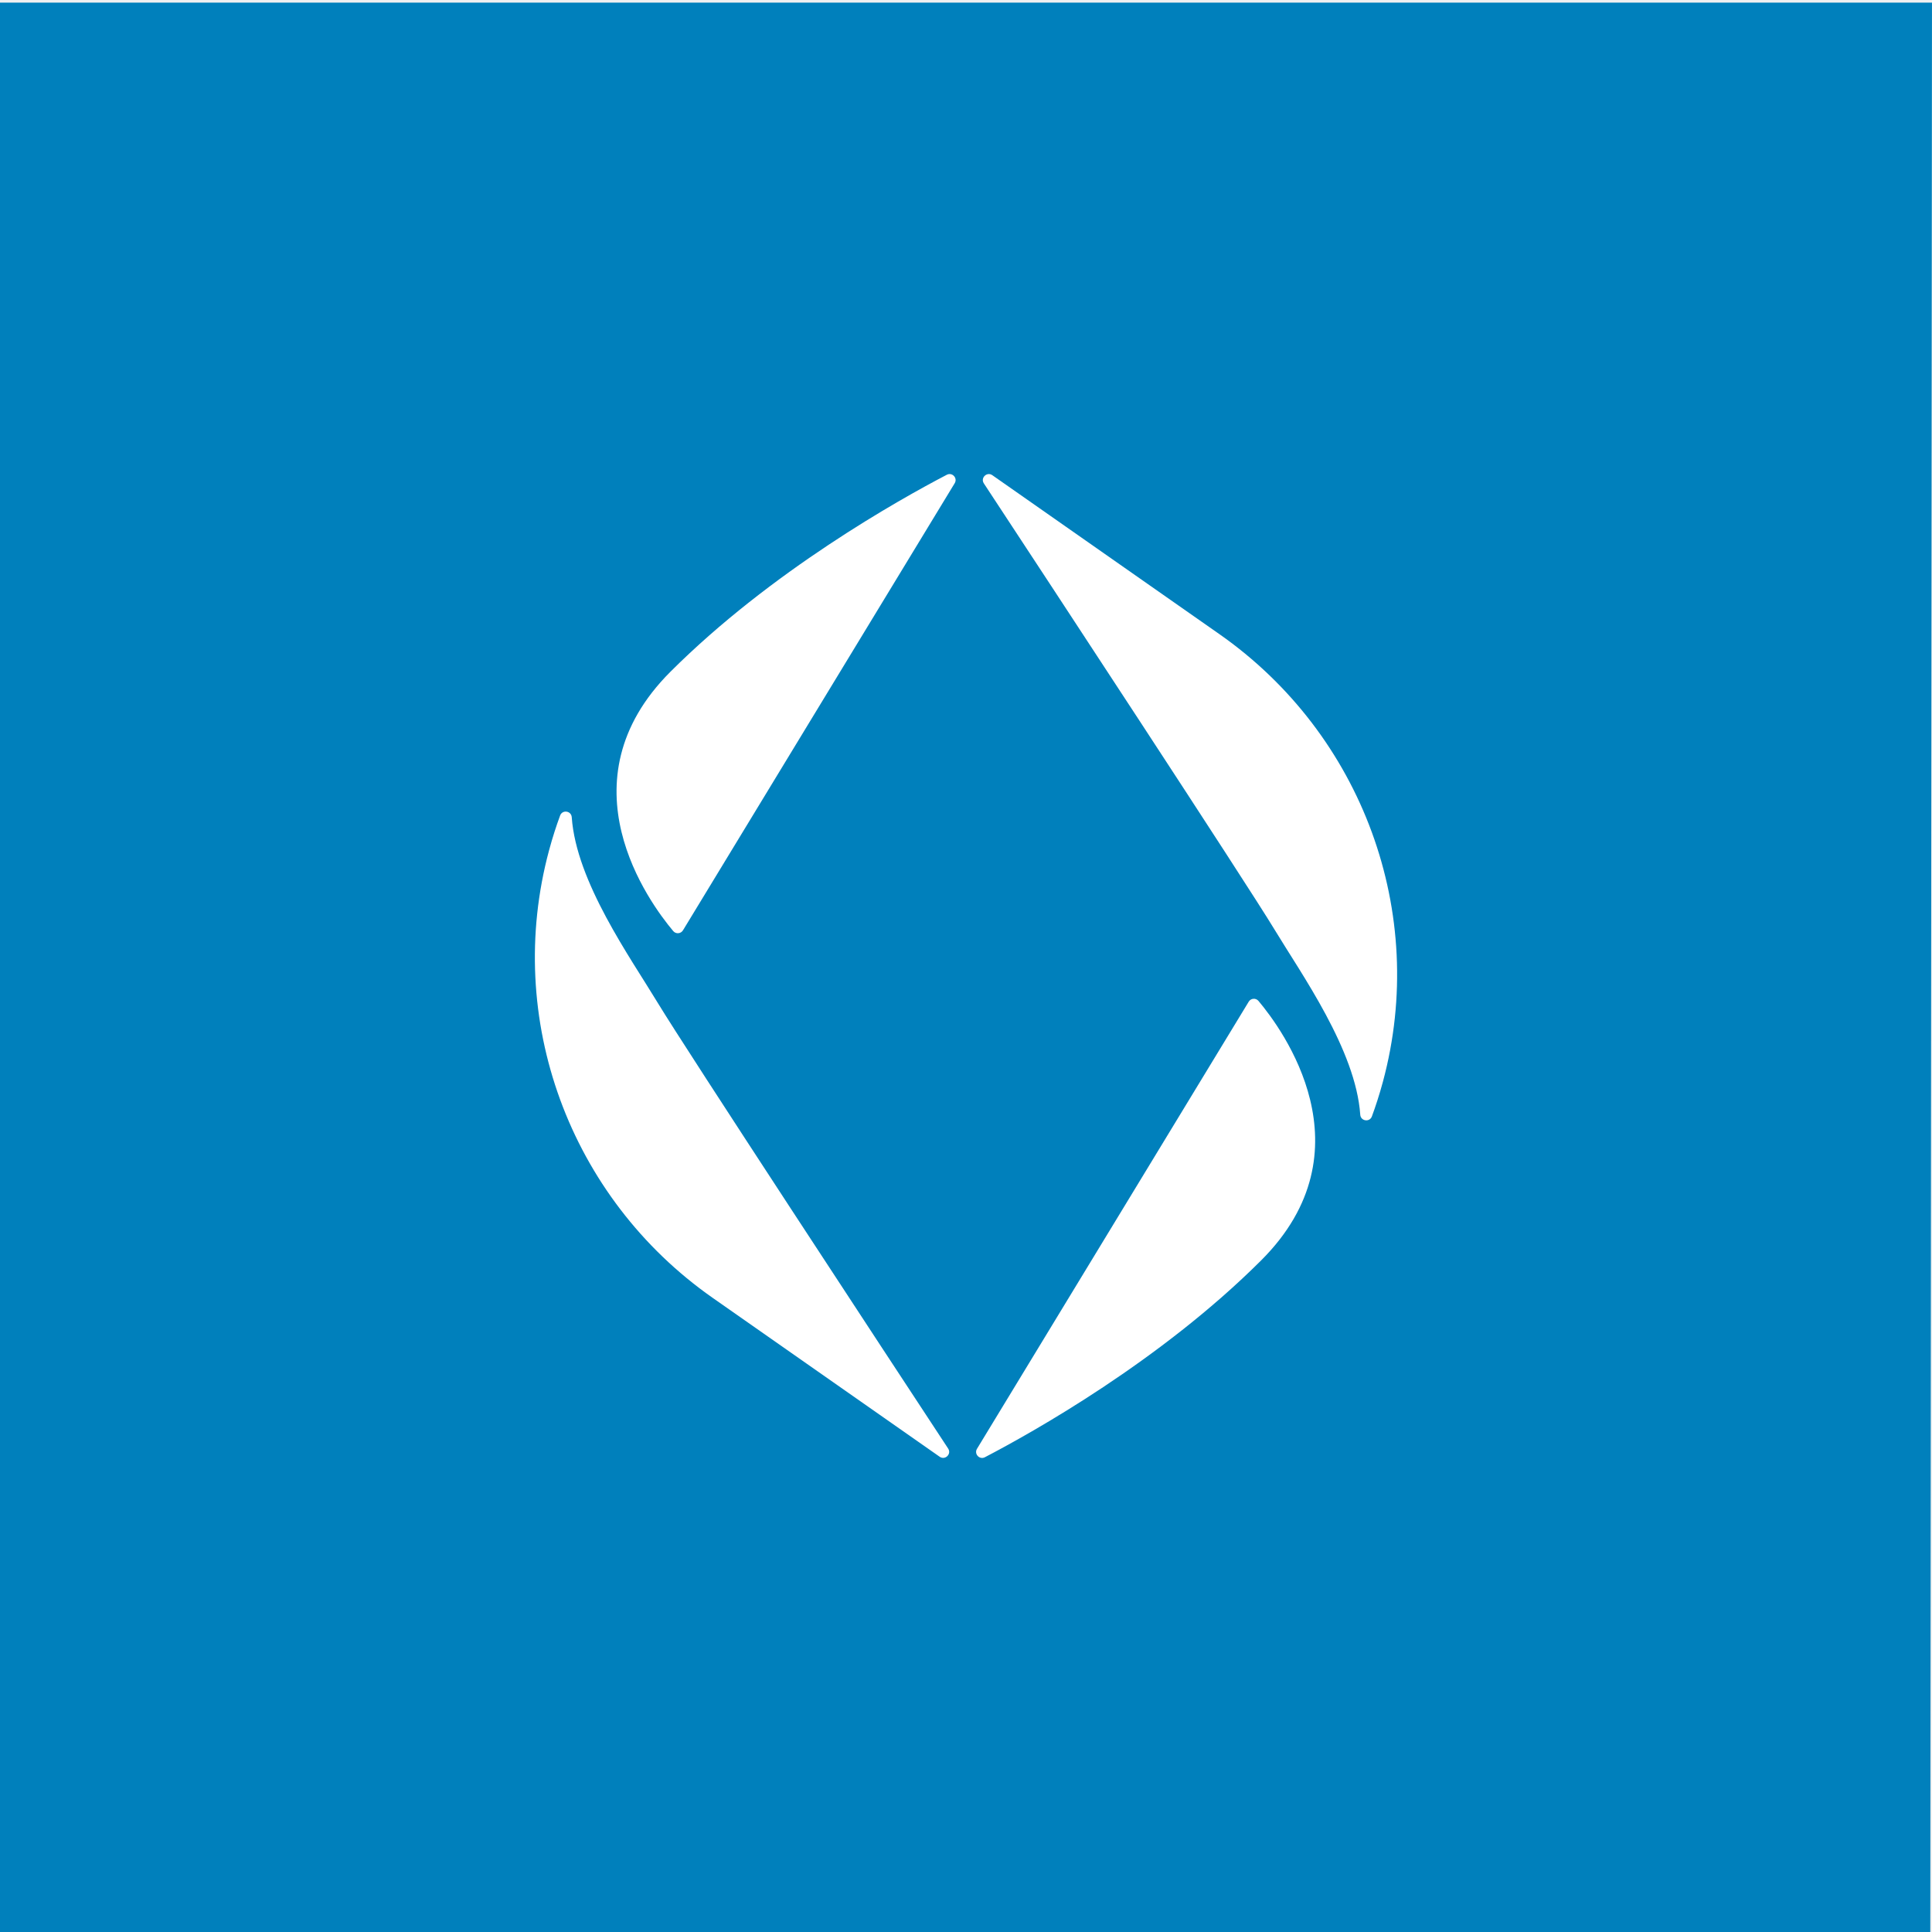
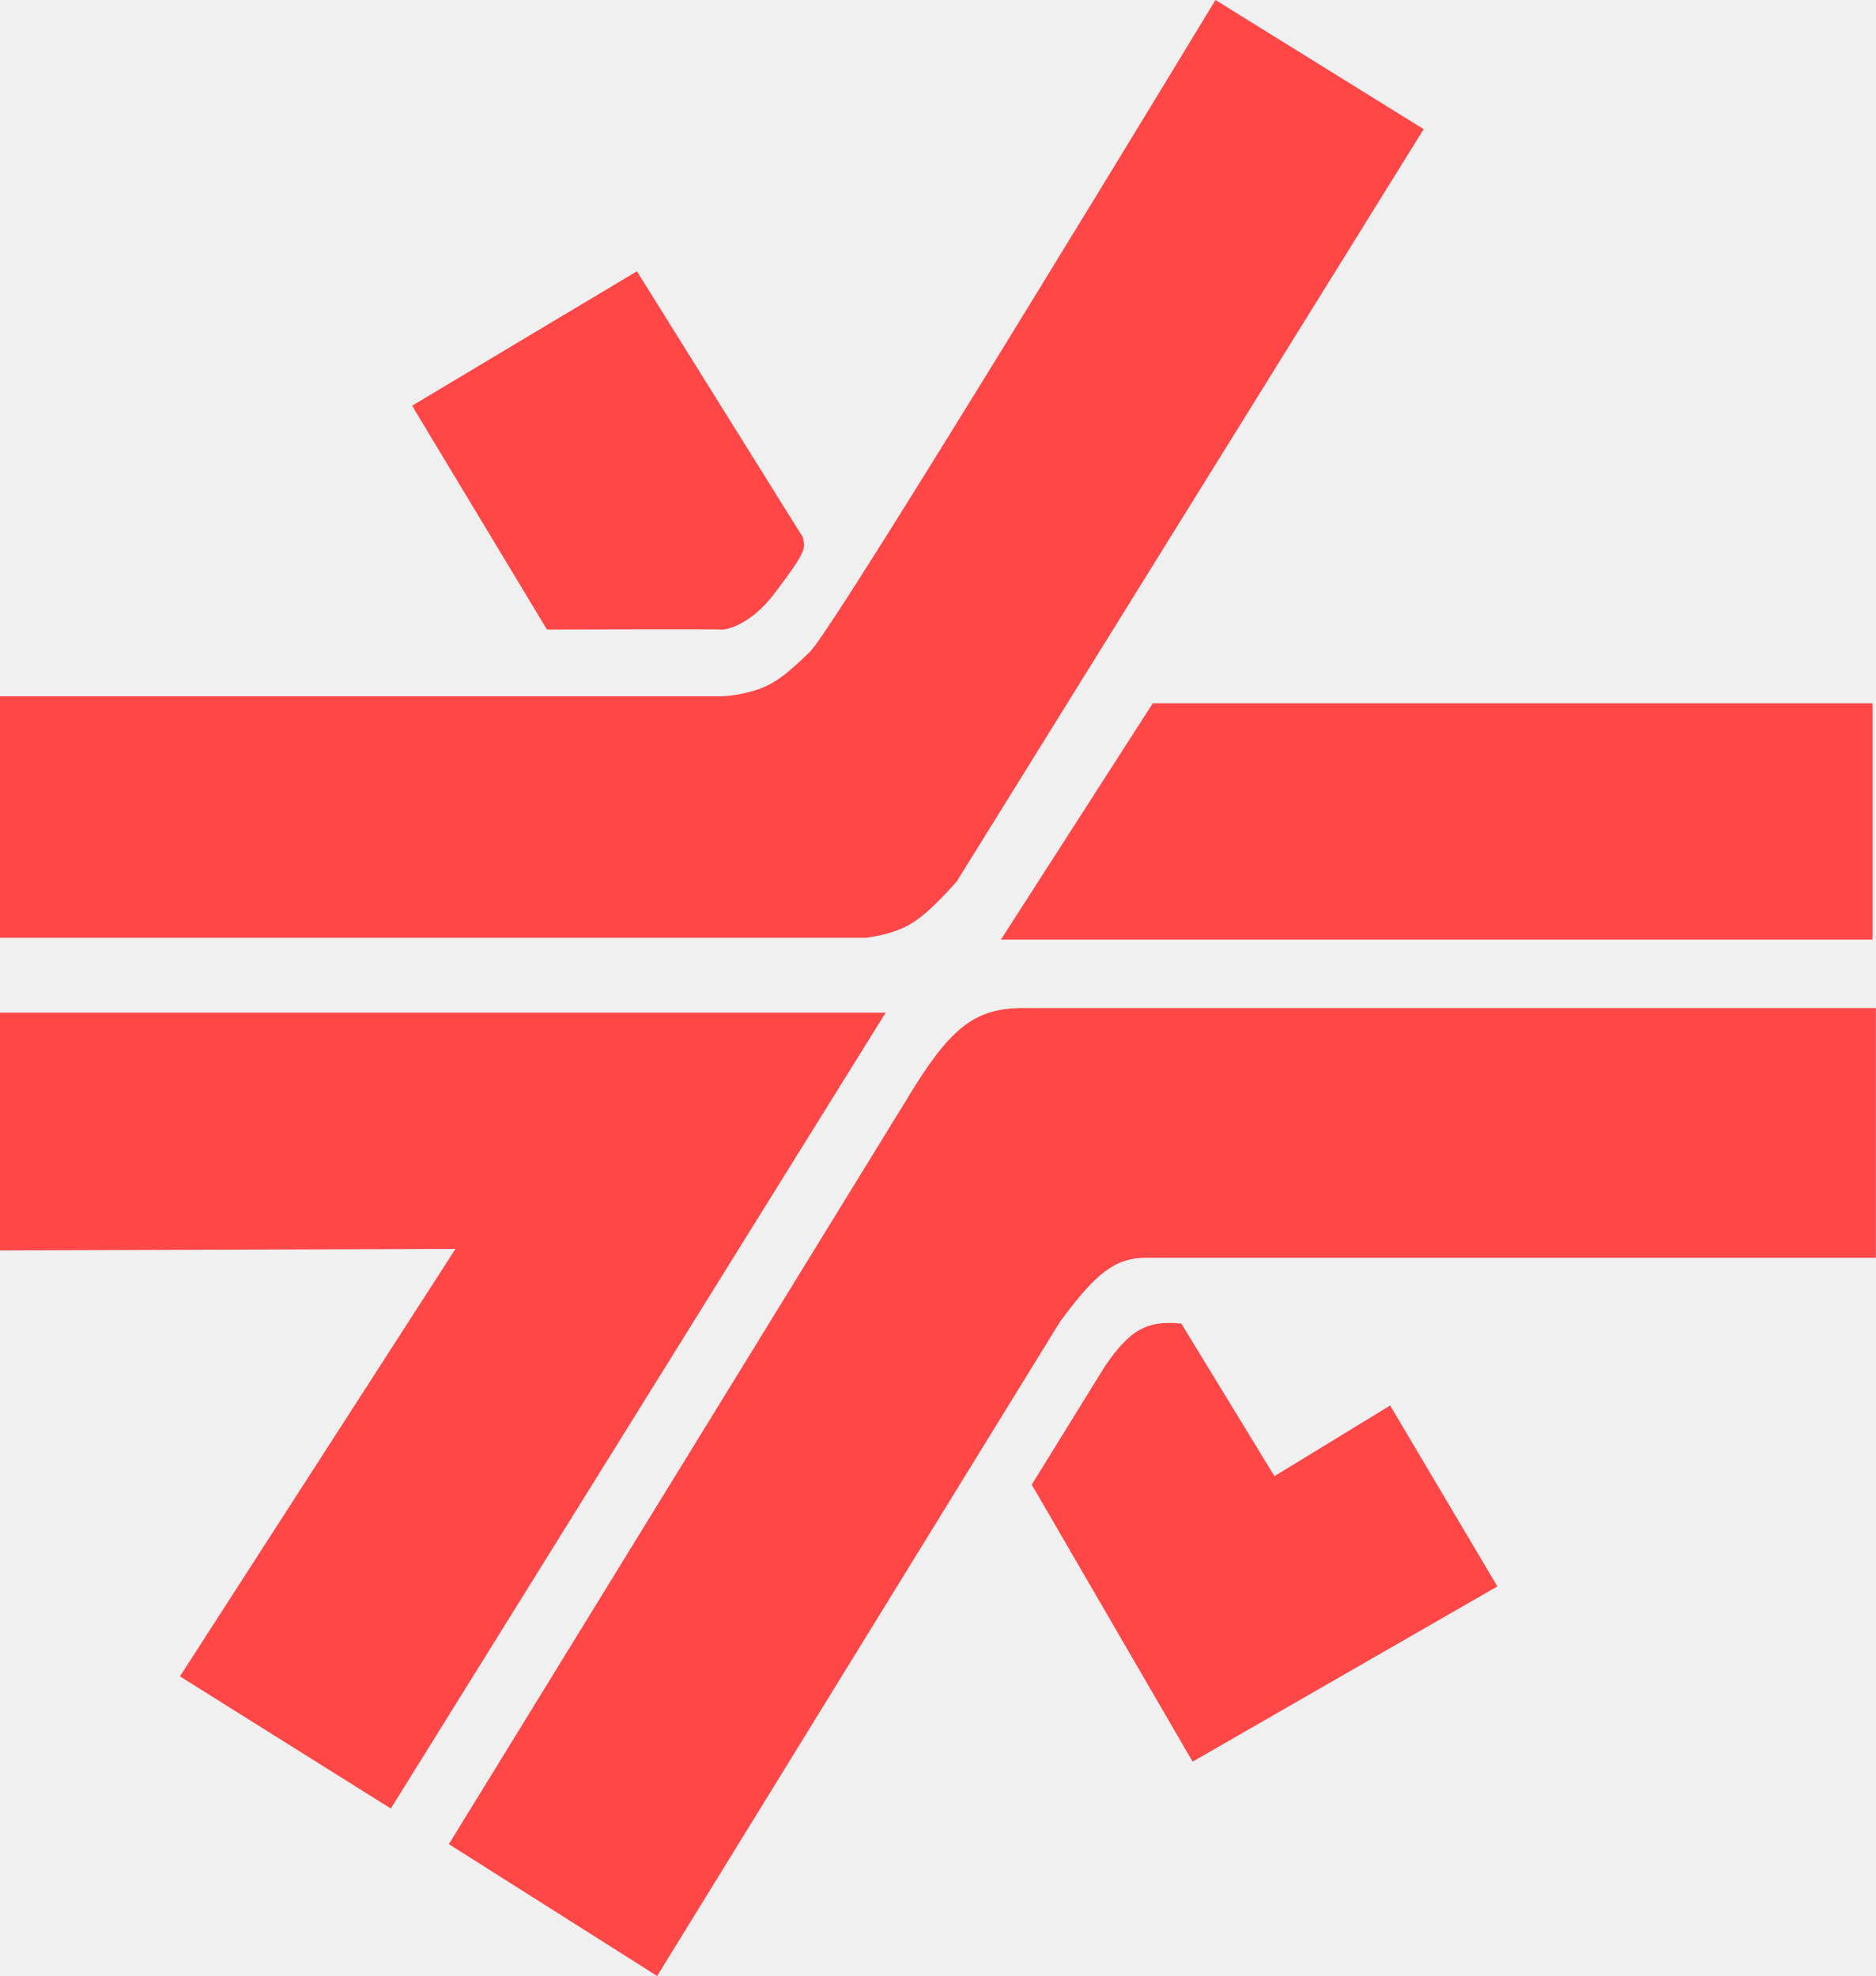
- <svg xmlns="http://www.w3.org/2000/svg" width="512" height="512" viewBox="0 0 512 512" fill="none">
-   <defs />
-   <rect width="512" height="512" style="stroke: rgb(0, 0, 0); fill: rgb(0, 128, 188); paint-order: stroke; stroke-width: 0px;" transform="matrix(1, 0, -0.000878, 1, -0.004006, 0.696297)" x="0&quot; y=&quot;0" />
-   <g style="" transform="matrix(2.042462, 0, 0, 2.042462, 61.4125, 18.83236)">
-     <path d="M 93.805 53.477 L 58.547 111.491 C 58.27 111.946 57.628 111.996 57.285 111.589 C 54.182 107.904 42.617 92.224 56.926 77.934 C 69.984 64.893 86.615 55.595 92.779 52.382 C 93.478 52.017 94.215 52.803 93.805 53.477 Z" style="fill: rgb(255, 255, 255);" />
-     <path d="M 91.855 179.793 C 92.559 180.285 93.426 179.445 92.954 178.728 C 85.079 166.75 58.9 126.895 55.284 120.913 C 51.717 115.011 44.702 105.204 44.116 96.814 C 44.058 95.976 42.9 95.806 42.608 96.594 C 42.138 97.864 41.638 99.38 41.172 101.112 C 35.285 122.977 43.834 146.18 62.399 159.175 L 91.855 179.793 Z" style="fill: rgb(255, 255, 255);" />
-     <path d="M 96.698 178.761 L 131.956 120.746 C 132.232 120.292 132.876 120.241 133.218 120.648 C 136.322 124.333 147.886 140.013 133.577 154.304 C 120.52 167.344 103.889 176.642 97.725 179.855 C 97.026 180.22 96.289 179.434 96.698 178.761 Z" style="fill: rgb(255, 255, 255);" />
-     <path d="M 98.687 52.437 C 97.983 51.945 97.116 52.785 97.588 53.501 C 105.464 65.479 131.642 105.335 135.258 111.317 C 138.825 117.218 145.841 127.025 146.426 135.416 C 146.485 136.253 147.642 136.423 147.934 135.636 C 148.403 134.365 148.904 132.85 149.371 131.117 C 155.256 109.252 146.708 86.05 128.143 73.055 L 98.687 52.437 Z" style="fill: rgb(255, 255, 255);" />
-   </g>
+ <svg xmlns="http://www.w3.org/2000/svg" width="560" height="590" viewBox="0 0 560 590" fill="none">
+   <mask id="path-1-inside-1_13_16" fill="white">
+     <path d="M329.903 407.845L308 443.291L356.018 526L447 473.674L414.988 419.66L380.448 440.759L352.648 395.185C342.141 394.166 337.249 397.215 329.903 407.845Z" />
+   </mask>
+   <path d="M308 443.291L-542.695 -82.368L-857.612 427.275L-556.817 945.378L308 443.291ZM329.903 407.845L-492.751 -160.697L-507.321 -139.615L-520.792 -117.814L329.903 407.845ZM352.648 395.185L1206.35 -125.571L946.294 -551.903L449.238 -600.139L352.648 395.185ZM380.448 440.759L-473.257 961.515L47.831 1815.77L901.75 1294.13L380.448 440.759ZM414.988 419.66L1275.25 -90.188L758.543 -962.029L-106.314 -433.712L414.988 419.66ZM447 473.674L945.552 1340.53L1823.83 835.417L1307.26 -36.174L447 473.674ZM356.018 526L-508.799 1028.09L-8.758 1889.38L854.571 1392.86L356.018 526ZM308 443.291L1158.7 968.95L1180.6 933.504L329.903 407.845L-520.792 -117.814L-542.695 -82.368L308 443.291ZM329.903 407.845L1152.56 976.387C1139.37 995.469 1036.59 1151.51 834.242 1266.52C591.746 1404.36 363.396 1400.93 256.059 1390.51L352.648 395.185L449.238 -600.139C331.393 -611.575 95.344 -613.991 -154.062 -472.229C-363.317 -353.289 -472.217 -190.41 -492.751 -160.697L329.903 407.845ZM352.648 395.185L-501.057 915.941L-473.257 961.515L380.448 440.759L1234.15 -79.996L1206.35 -125.571L352.648 395.185ZM380.448 440.759L901.75 1294.13L936.289 1273.03L414.988 419.66L-106.314 -433.712L-140.853 -412.613L380.448 440.759ZM414.988 419.66L-445.276 929.509L-413.264 983.523L447 473.674L1307.26 -36.174L1275.25 -90.188L414.988 419.66ZM447 473.674L-51.552 -393.185L-142.534 -340.86L356.018 526L854.571 1392.86L945.552 1340.53L447 473.674ZM356.018 526L1220.84 23.913L1172.82 -58.795L308 443.291L-556.817 945.378L-508.799 1028.09L356.018 526Z" fill="#FF4747" mask="url(#path-1-inside-1_13_16)" />
+   <mask id="path-3-inside-2_13_16" fill="white">
+     <path d="M344.129 210L298.805 280.534H559V210H344.129Z" />
+     <path d="M0 373.357V302.366H264.392L116.668 540L53.718 500.534L135.973 372.901L0 373.357Z" />
+   </mask>
+   <path d="M298.805 280.534L-542.478 -260.061L-1532.44 1280.53H298.805V280.534ZM344.129 210V-790H-201.947L-497.154 -330.596L344.129 210ZM559 210H1559V-790H559V210ZM559 280.534V1280.53H1559V280.534H559ZM0 302.366V-697.634H-1000V302.366H0ZM0 373.357H-1000V1376.71L3.352 1373.35L0 373.357ZM135.973 372.901L976.536 914.614L1974.09 -633.267L132.621 -627.094L135.973 372.901ZM53.718 500.534L-786.846 -41.179L-1335.37 809.947L-477.458 1347.8L53.718 500.534ZM116.668 540L-414.507 1387.26L435.984 1920.46L965.945 1067.95L116.668 540ZM264.392 302.366L1113.67 830.315L2063.51 -697.634H264.392V302.366ZM298.805 280.534L1140.09 821.13L1185.41 750.596L344.129 210L-497.154 -330.596L-542.478 -260.061L298.805 280.534ZM344.129 210V1210H559V210V-790H344.129V210ZM559 210H-441V280.534H559H1559V210H559ZM559 280.534V-719.466H298.805V280.534V1280.53H559V280.534ZM0 302.366H-1000V373.357H0H1000V302.366H0ZM0 373.357L3.352 1373.35L139.325 1372.9L135.973 372.901L132.621 -627.094L-3.352 -626.638L0 373.357ZM135.973 372.901L-704.591 -168.812L-786.846 -41.179L53.718 500.534L894.281 1042.25L976.536 914.614L135.973 372.901ZM53.718 500.534L-477.458 1347.8L-414.507 1387.26L116.668 540L647.844 -307.262L584.893 -346.728L53.718 500.534ZM116.668 540L965.945 1067.95L1113.67 830.315L264.392 302.366L-584.885 -225.582L-732.608 12.052L116.668 540ZM264.392 302.366V-697.634H0V302.366V1302.37H264.392V302.366Z" fill="#FF4747" mask="url(#path-3-inside-2_13_16)" />
+   <mask id="path-5-inside-3_13_16" fill="white">
+     <path d="M196.178 590L134 550.629L270.959 327.806C283.216 307.498 290.543 301.199 304.568 301H560V375.554H342.379C333.325 375.455 327.417 379.604 316.331 394.82L196.178 590Z" />
+   </mask>
+   <path d="M134 550.629L-717.937 26.985L-1234.63 867.62L-400.974 1395.5L134 550.629ZM196.178 590L-338.796 1434.87L516.838 1976.66L1047.75 1114.23L196.178 590ZM316.331 394.82L-491.933 -193.999L-514.844 -162.549L-535.243 -129.414L316.331 394.82ZM342.379 375.554L331.504 1375.49L336.941 1375.55H342.379V375.554ZM560 375.554V1375.55H1560V375.554H560ZM560 301H1560V-699H560V301ZM304.568 301V-699H297.468L290.368 -698.899L304.568 301ZM270.959 327.806L1122.9 851.45L1125.01 848.014L1127.09 844.561L270.959 327.806ZM134 550.629L-400.974 1395.5L-338.796 1434.87L196.178 590L731.151 -254.869L668.974 -294.24L134 550.629ZM196.178 590L1047.75 1114.23L1167.91 919.055L316.331 394.82L-535.243 -129.414L-655.397 65.766L196.178 590ZM316.331 394.82L1124.6 983.64C1121.5 987.889 1050.1 1091.6 921.173 1186.07C844.437 1242.3 746.928 1296.38 628.978 1332.52C512.423 1368.23 408.73 1376.33 331.504 1375.49L342.379 375.554L353.253 -624.387C151.749 -626.579 -67.54 -568.9 -260.94 -427.186C-397.854 -326.863 -477.752 -213.466 -491.933 -193.999L316.331 394.82ZM342.379 375.554V1375.55H560V375.554V-624.446H342.379V375.554ZM560 375.554H1560V301H560H-440V375.554H560ZM560 301V-699H304.568V301V1301H560V301ZM304.568 301L290.368 -698.899C103.366 -696.243 -131.029 -641.074 -341.709 -470.697C-493.25 -348.146 -573.368 -208.51 -585.175 -188.949L270.959 327.806L1127.09 844.561C1121.09 854.508 1102.86 884.368 1074.66 921.358C1046.21 958.68 994.364 1020.98 915.91 1084.42C831.506 1152.68 728.04 1212.8 607.038 1252.53C490.552 1290.77 388.747 1299.91 318.768 1300.9L304.568 301ZM270.959 327.806L-580.978 -195.838L-717.937 26.985L134 550.629L985.937 1074.27L1122.9 851.45L270.959 327.806Z" fill="#FF4747" mask="url(#path-5-inside-3_13_16)" />
+   <mask id="path-7-inside-4_13_16" fill="white">
+     <path d="M215.02 207.904H0V280H258.696C258.696 280 263.401 279.323 266.255 278.323C269.108 277.324 271.294 276.647 275.494 273.293C279.694 269.94 285.573 263.234 285.573 263.234L425 38.563L362.846 0C362.846 0 249.605 186.912 241.897 194.491C234.19 202.07 230.553 204.56 225.099 206.228C219.645 207.895 215.02 207.904 215.02 207.904Z" />
+   </mask>
+   <path d="M0 207.904V-792.096H-1000V207.904H0ZM215.02 207.904V1207.9H216.057L217.095 1207.9L215.02 207.904ZM241.897 194.491L-459.243 -518.533L-459.243 -518.532L241.897 194.491ZM362.846 0L890.055 -849.735L31.263 -1382.56L-492.431 -518.171L362.846 0ZM425 38.563L1274.68 565.861L1802.03 -283.908L952.209 -811.173L425 38.563ZM285.573 263.234L1037.53 922.448L1091.82 860.514L1135.25 790.531L285.573 263.234ZM275.494 273.293L899.46 1054.74L899.467 1054.74L275.494 273.293ZM266.255 278.323L596.83 1222.1L596.839 1222.1L266.255 278.323ZM258.696 280V1280H330.276L401.126 1269.8L258.696 280ZM0 280H-1000V1280H0V280ZM0 207.904V1207.9H215.02V207.904V-792.096H0V207.904ZM215.02 207.904C217.095 1207.9 217.27 1207.9 217.445 1207.9C217.503 1207.9 217.679 1207.9 217.795 1207.9C218.029 1207.9 218.264 1207.9 218.499 1207.9C218.968 1207.9 219.44 1207.89 219.913 1207.89C220.86 1207.89 221.813 1207.88 222.775 1207.87C224.696 1207.86 226.648 1207.84 228.629 1207.81C232.589 1207.76 236.675 1207.68 240.88 1207.57C249.278 1207.36 258.234 1207.02 267.698 1206.53C286.474 1205.56 308.072 1203.92 331.946 1201.18C377.469 1195.96 442.287 1185.51 517.404 1162.55L225.099 206.228L-67.207 -750.098C2.457 -771.391 62.235 -780.999 104.082 -785.797C126.118 -788.325 146.219 -789.856 163.957 -790.777C172.903 -791.242 181.455 -791.562 189.578 -791.77C193.646 -791.875 197.627 -791.952 201.517 -792.004C203.463 -792.031 205.388 -792.051 207.292 -792.066C208.244 -792.073 209.191 -792.079 210.133 -792.084C210.604 -792.086 211.074 -792.088 211.543 -792.09C211.777 -792.091 212.011 -792.091 212.244 -792.092C212.361 -792.092 212.536 -792.093 212.595 -792.093C212.77 -792.093 212.945 -792.094 215.02 207.904ZM225.099 206.228L517.404 1162.55C756.674 1089.42 900.555 949.289 943.038 907.514L241.897 194.491L-459.243 -518.532C-453.777 -523.907 -407.853 -569.985 -338.71 -618.121C-299.427 -645.47 -253.823 -672.888 -201.823 -697.708C-150.202 -722.348 -103.837 -738.901 -67.207 -750.098L225.099 206.228ZM241.897 194.491L943.037 907.515C997.458 854.001 1034.11 804.865 1037.35 800.62C1049.26 785.041 1058.41 772.139 1063.1 765.465C1072.9 751.495 1080.91 739.385 1085.09 733.021C1094.28 719.036 1103.39 704.668 1110.36 693.593C1125.07 670.216 1142.27 642.368 1157.44 617.658C1173 592.313 1188.13 567.508 1199.26 549.218C1204.86 540.023 1209.51 532.362 1212.79 526.96C1214.43 524.257 1215.73 522.113 1216.64 520.619C1217.09 519.872 1217.45 519.287 1217.7 518.876C1217.82 518.67 1217.92 518.508 1217.99 518.39C1218.03 518.331 1218.06 518.283 1218.08 518.246C1218.09 518.228 1218.1 518.213 1218.11 518.2C1218.11 518.194 1218.11 518.187 1218.12 518.184C1218.12 518.177 1218.12 518.171 362.846 0C-492.431 -518.171 -492.428 -518.176 -492.426 -518.179C-492.426 -518.18 -492.424 -518.183 -492.424 -518.183C-492.423 -518.184 -492.424 -518.183 -492.427 -518.178C-492.432 -518.17 -492.444 -518.15 -492.463 -518.119C-492.5 -518.057 -492.564 -517.951 -492.654 -517.803C-492.834 -517.507 -493.116 -517.041 -493.494 -516.417C-494.251 -515.169 -495.391 -513.29 -496.862 -510.867C-499.805 -506.018 -504.058 -499.018 -509.199 -490.571C-519.541 -473.578 -533.203 -451.181 -546.914 -428.851C-561.015 -405.886 -573.577 -385.585 -582.264 -371.784C-586.994 -364.27 -587.993 -362.793 -586.474 -365.105C-586.127 -365.633 -581.341 -372.95 -574.044 -383.35C-570.614 -388.238 -562.539 -399.66 -551.509 -414.088C-549.144 -417.181 -513.182 -465.493 -459.243 -518.533L241.897 194.491ZM362.846 0L-164.363 849.735L-102.209 888.298L425 38.563L952.209 -811.173L890.055 -849.735L362.846 0ZM425 38.563L-424.681 -488.735L-564.107 -264.064L285.573 263.234L1135.25 790.531L1274.68 565.861L425 38.563ZM285.573 263.234C-466.382 -395.981 -466.348 -396.02 -466.314 -396.059C-466.302 -396.072 -466.268 -396.111 -466.245 -396.137C-466.2 -396.189 -466.154 -396.241 -466.108 -396.293C-466.017 -396.397 -465.925 -396.502 -465.833 -396.606C-465.649 -396.816 -465.465 -397.026 -465.279 -397.236C-464.909 -397.658 -464.534 -398.083 -464.156 -398.511C-463.4 -399.367 -462.623 -400.244 -461.825 -401.142C-460.24 -402.923 -458.512 -404.851 -456.65 -406.908C-453.113 -410.813 -448.224 -416.141 -442.237 -422.431C-440.101 -424.676 -403.183 -464.472 -348.478 -508.153L275.494 273.293L899.467 1054.74C958.371 1007.71 1000.33 962.879 1006.45 956.443C1014.44 948.057 1021.06 940.843 1025.83 935.575C1028.31 932.838 1030.53 930.359 1032.45 928.198C1033.42 927.111 1034.32 926.086 1035.17 925.131C1035.59 924.652 1036 924.189 1036.39 923.742C1036.59 923.519 1036.78 923.299 1036.97 923.083C1037.07 922.975 1037.16 922.868 1037.25 922.763C1037.3 922.71 1037.34 922.657 1037.39 922.604C1037.41 922.578 1037.45 922.539 1037.46 922.526C1037.49 922.487 1037.53 922.448 285.573 263.234ZM275.494 273.293L-348.472 -508.158C-308.582 -540.009 -251.14 -580.624 -176.5 -617.908C-109.743 -651.254 -45.418 -672.077 -64.329 -665.453L266.255 278.323L596.839 1222.1C580.781 1227.72 647.627 1206.06 717.239 1171.29C794.736 1132.58 855.371 1089.95 899.46 1054.74L275.494 273.293ZM266.255 278.323L-64.32 -665.456C7.344 -690.558 65.732 -701.16 72.935 -702.542C83.402 -704.551 92.232 -706.059 98.753 -707.121C102.161 -707.676 105.316 -708.17 108.18 -708.607C109.622 -708.827 111.015 -709.036 112.357 -709.235C113.029 -709.334 113.691 -709.431 114.341 -709.526C114.667 -709.574 114.99 -709.62 115.31 -709.667C115.471 -709.69 115.63 -709.713 115.789 -709.736C115.869 -709.748 115.948 -709.759 116.028 -709.771C116.067 -709.776 116.127 -709.785 116.147 -709.788C116.206 -709.796 116.265 -709.805 258.696 280C401.126 1269.8 401.185 1269.8 401.245 1269.79C401.265 1269.78 401.324 1269.78 401.364 1269.77C401.444 1269.76 401.523 1269.75 401.604 1269.74C401.764 1269.71 401.925 1269.69 402.088 1269.67C402.413 1269.62 402.743 1269.57 403.077 1269.52C403.746 1269.42 404.434 1269.32 405.141 1269.22C406.553 1269.01 408.051 1268.79 409.626 1268.54C412.759 1268.07 416.304 1267.51 420.198 1266.88C427.691 1265.66 437.876 1263.92 449.875 1261.62C460.145 1259.64 522.313 1248.2 596.83 1222.1L266.255 278.323ZM258.696 280V-720H0V280V1280H258.696V280ZM0 280H1000V207.904H0H-1000V280H0Z" fill="#FF4747" mask="url(#path-7-inside-4_13_16)" />
+   <mask id="path-9-inside-5_13_16" fill="white">
+     <path d="M190.14 81L123 121.119L163.284 187.985C163.284 187.985 214.527 187.823 215.317 187.985C216.107 188.147 223.709 187.149 231.262 177.119C238.816 167.09 238.878 166.254 239.655 164.582C240.431 162.91 239.655 160.403 239.655 160.403L190.14 81Z" />
+   </mask>
+   <path d="M123 121.119L-389.95 -737.299L-1251.47 -222.496L-733.563 637.162L123 121.119ZM190.14 81L1038.67 -448.142L519.475 -1280.73L-322.811 -777.418L190.14 81ZM239.655 160.403L1194.9 -135.409L1156.64 -258.976L1088.19 -368.739L239.655 160.403ZM239.655 164.582L-667.277 -256.695L-667.278 -256.693L239.655 164.582ZM231.262 177.119L-567.558 -424.45L-567.558 -424.45L231.262 177.119ZM215.317 187.985L14.536 1167.62L14.538 1167.62L215.317 187.985ZM163.284 187.985L-693.279 704.028L-400.639 1189.77L166.443 1187.98L163.284 187.985ZM123 121.119L635.95 979.538L703.09 939.418L190.14 81L-322.811 -777.418L-389.95 -737.299L123 121.119ZM190.14 81L-658.394 610.142L-608.878 689.545L239.655 160.403L1088.19 -368.739L1038.67 -448.142L190.14 81ZM239.655 160.403C-715.591 456.215 -715.659 455.995 -715.727 455.775C-715.75 455.702 -715.818 455.481 -715.864 455.334C-715.955 455.04 -716.046 454.744 -716.137 454.448C-716.319 453.855 -716.502 453.259 -716.685 452.659C-717.052 451.46 -717.42 450.247 -717.79 449.019C-718.53 446.564 -719.278 444.047 -720.033 441.47C-721.54 436.324 -723.084 430.898 -724.646 425.206C-727.749 413.902 -731.041 401.126 -734.309 387.053C-740.562 360.133 -748.111 322.575 -753.379 277.217C-758.433 233.691 -763.306 167.053 -757.034 86.037C-750.982 7.865 -732.102 -117.139 -667.277 -256.695L239.655 164.582L1146.59 585.859C1265.78 329.267 1239.6 101.038 1233.27 46.514C1227.91 0.321 1220.21 -37.969 1213.84 -65.411C1210.51 -79.746 1207.16 -92.73 1204.02 -104.178C1202.44 -109.941 1200.88 -115.424 1199.36 -120.607C1198.6 -123.203 1197.85 -125.734 1197.1 -128.198C1196.73 -129.431 1196.36 -130.648 1196 -131.85C1195.81 -132.451 1195.63 -133.048 1195.45 -133.641C1195.36 -133.938 1195.26 -134.233 1195.17 -134.528C1195.13 -134.675 1195.06 -134.896 1195.04 -134.969C1194.97 -135.189 1194.9 -135.409 239.655 160.403ZM239.655 164.582L-667.278 -256.693C-671.09 -248.486 -677.212 -234.76 -673.064 -244.01C-670.844 -248.96 -664.972 -261.981 -656.853 -278.358C-639.134 -314.096 -621.702 -343.797 -607.232 -366.683C-594.398 -386.983 -583.696 -402.201 -578.566 -409.396C-572.982 -417.228 -568.885 -422.689 -567.558 -424.45L231.262 177.119L1030.08 778.689C1035.19 771.912 1042.12 762.586 1049.87 751.724C1057.16 741.5 1069.34 724.087 1083.23 702.116C1098.76 677.558 1116.82 646.708 1135.01 610.03C1143.36 593.182 1149.42 579.744 1151.83 574.388C1156.16 564.734 1150.21 578.068 1146.59 585.858L239.655 164.582ZM231.262 177.119L-567.558 -424.45C-481.204 -539.119 -366.658 -637.427 -229.169 -706.694C-162.923 -740.068 -92.057 -766.323 -17.703 -784.282C18.751 -793.087 62.092 -801.359 111.289 -806.535C135.524 -809.085 168.223 -811.632 206.996 -811.964C232.473 -812.181 314.131 -812.549 416.096 -791.651L215.317 187.985L14.538 1167.62C176.674 1200.85 309.205 1183.68 320.549 1182.49C370.343 1177.25 414.466 1168.85 451.861 1159.81C528.099 1141.4 601.487 1114.3 670.675 1079.44C814.052 1007.21 936.176 903.388 1030.08 778.689L231.262 177.119ZM215.317 187.985L416.098 -791.651C364.135 -802.301 322.634 -806.273 314.584 -807.077C298.942 -808.638 286.477 -809.503 279.974 -809.925C266.64 -810.79 256.17 -811.194 252.05 -811.346C242.722 -811.691 235.362 -811.829 233.008 -811.872C227.058 -811.982 222.141 -812.02 220.348 -812.033C215.822 -812.067 211.366 -812.077 208.397 -812.082C201.878 -812.092 194.14 -812.085 187.436 -812.074C180.503 -812.064 173.693 -812.047 168.677 -812.034C166.152 -812.028 164.045 -812.022 162.557 -812.017C161.812 -812.015 161.22 -812.013 160.807 -812.012C160.6 -812.011 160.438 -812.011 160.323 -812.011C160.266 -812.01 160.22 -812.01 160.187 -812.01C160.17 -812.01 160.157 -812.01 160.146 -812.01C160.141 -812.01 160.137 -812.01 160.133 -812.01C160.131 -812.01 160.129 -812.01 160.128 -812.01C160.126 -812.01 160.124 -812.01 163.284 187.985C166.443 1187.98 166.442 1187.98 166.441 1187.98C166.441 1187.98 166.44 1187.98 166.439 1187.98C166.439 1187.98 166.439 1187.98 166.44 1187.98C166.442 1187.98 166.447 1187.98 166.455 1187.98C166.471 1187.98 166.499 1187.98 166.538 1187.98C166.618 1187.98 166.743 1187.98 166.912 1187.98C167.25 1187.98 167.76 1187.98 168.418 1187.97C169.735 1187.97 171.637 1187.96 173.929 1187.96C178.546 1187.95 184.595 1187.93 190.572 1187.92C196.777 1187.91 201.998 1187.91 205.309 1187.92C207.256 1187.92 206.933 1187.92 205.36 1187.91C205.045 1187.91 201.309 1187.88 196.197 1187.79C194.261 1187.75 187.234 1187.62 178.146 1187.29C174.146 1187.14 163.773 1186.74 150.513 1185.88C144.046 1185.46 131.612 1184.6 115.994 1183.04C107.969 1182.24 66.486 1178.27 14.536 1167.62L215.317 187.985ZM163.284 187.985L1019.85 -328.057L979.563 -394.923L123 121.119L-733.563 637.162L-693.279 704.028L163.284 187.985Z" fill="#FF4747" mask="url(#path-9-inside-5_13_16)" />
</svg>
